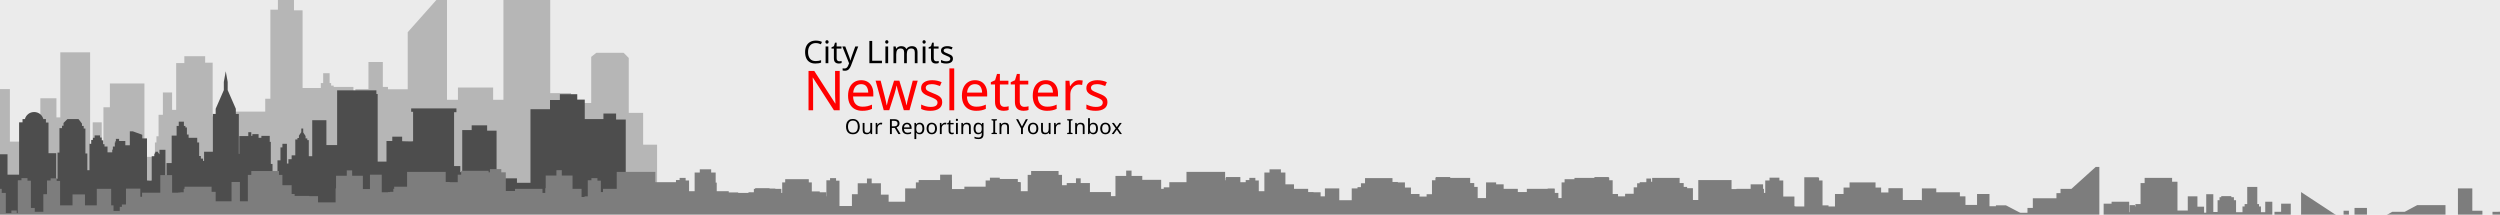
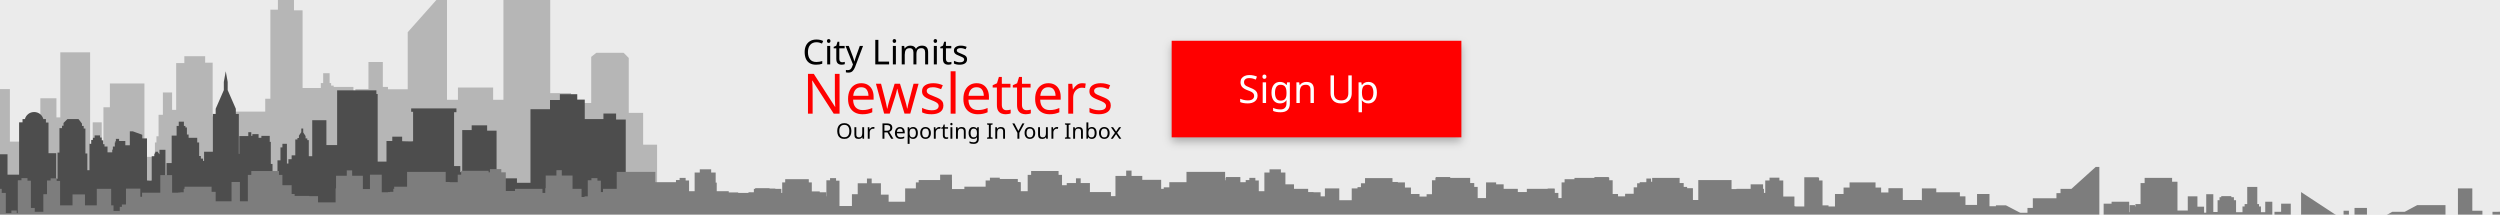
<svg xmlns="http://www.w3.org/2000/svg" version="1.1" id="Layer_1" x="0px" y="0px" viewBox="440 77 1165 100" enable-background="new 440 77 1165 100" xml:space="preserve">
+   <filter height="131.1%" width="110.4%" x="-5.2%" id="filter-4" filterUnits="objectBoundingBox" y="-11.1%">
+     <feOffset dx="0" in="SourceAlpha" result="shadowOffsetOuter1" dy="2" />
+     <feGaussianBlur in="shadowOffsetOuter1" result="shadowBlurOuter1" stdDeviation="2" />
+     <feColorMatrix type="matrix" values="0 0 0 0 0   0 0 0 0 0   0 0 0 0 0  0 0 0 0.272 0" in="shadowBlurOuter1">
+ 		</feColorMatrix>
+   </filter>
  <g id="Page-1">
    <g id="Direction-_x23_1-grey-Revisions" transform="translate(-91, -987)">
      <g id="_x31_165x100-Collapsed" transform="translate(91, 987)">
        <rect id="Rectangle-Copy-3" x="440" y="77" fill="#EBEBEB" width="1165" height="100" />
        <g id="skyline-Background">
          <g id="Rectangle-Copy-5">
				</g>
          <defs>
            <filter id="Adobe_OpacityMaskFilter" filterUnits="userSpaceOnUse" x="264" y="53" width="1407.2" height="132">
              <feColorMatrix type="matrix" values="1 0 0 0 0  0 1 0 0 0  0 0 1 0 0  0 0 0 1 0" />
            </filter>
          </defs>
          <mask maskUnits="userSpaceOnUse" x="264" y="53" width="1407.2" height="132" id="mask-2">
            <g filter="url(#Adobe_OpacityMaskFilter)">
              <rect id="path-1" x="440" y="77" fill="#FFFFFF" width="1165" height="100" />
            </g>
          </mask>
          <g id="Skyline" mask="url(#mask-2)">
            <g transform="translate(-176, -24)">
              <g>
                <path id="Combined-Shape" fill="#B6B6B6" d="M698.1,152.2v-21.8h3.8v-3.2h9.7v3h3.5v25h3.8h3.2V153h17.5V147h2.4v-41.5h3.5         v-4.8h2.7v-6.2h2.4v5.9h2.4v5.4h4v36.2h8.5v-2.3h1.1v-1.8v-2.8h3v4.6h0.7v1.2h1.2v0.6h9.2v10.2h0.9v-9.2h6.1v-12.6h6.7v11.6         h2.4v1.1h9.2v-26.6l15.3-17.2h3v48.7h5.1v-5.7h16.4v5.7h4.8V97.8h5.4v-4.3h11v4.6h5.4v46.3h9.7v4.6h9.4v-21.5l2.4-1.9h12.7         l2.4,2.4v25.6h6.7v14.8h6.5v40.4h-84v0.3H536.8v-27.6v-4.9h1.2v-10.9h1.3v-6.7h1.3v-1.1h0.8V155h8.2v2.7h1.2v1.5h0.9v10.7         h5.6h5v-23.5h1.5V145h0.7v-1.1l4.4-3.2l4.1,3.5v1h0.5v18.6h8.2v-3.6h13.3v-57.8h3v-2.1h3.9h0.1l0.4-23.2l0.4,23.2h4v2.5h3.4         v39.7h10.4V167h7.2v-1.8h2.4v4.6h4.6v-23h7.5v8.9h1.8v-30.3H658v43.1h1.2v-10.5h4.2v10.2h0.8V151h3v-11.1h16.1v26.8v7.4h4.9         v-6.7h0.7v-2.9h1v-10h2v-10.4h4.3v8.1H698.1z" />
                <path id="Combined-Shape_1_" fill="#4D4D4D" d="M715.2,171.8V170v-15.9h1.3v-2.4l3.8-8.7v-3.8l0.9-5l0.9,5v3.8l3.8,8.7v2.4         h1.4V170v2.7h0.2v-8.3h4.2v-1.8h1.4v1.7h0.5v-0.8h2.9v1.7h1.3v-0.9h3.9v2.8h0.5v10.3h0.8v5.2h1.3v6.3h1v-13.2h1.4v-6h0.9V168         h2.1v9.2h0.7v-2h1.5v-1.8h1.7V166h1v-0.7h0.7v-1.1l1.1-1.6v-1.7h0.9v1.8l1.1,1.7v1.1h0.8v0.8h0.7v7.5h1.6V157h6.6v11.6h5         v-25.5h18.3v1.7h0.6V166v10.3h4.1v-9.6h2.7v-2h4.6v2.1c0,0,5.1,0.2,5.1,0s0-13.7,0-13.7h-0.9v-1.6h21.1v1.8h-1.1v25.1h2.9         v2.8h0.9v-19.6h4.4v-2.2h7.2v2.5h4.4v22.2h9.5v2.1h6.3v-34.3h9.1v-4.3h4.6v-2.7h8.1v2.5h3.5v9.1h8.7v-2.6h5.9v2.8h4.5V197h1         v-0.9h4v1.1h7.9v2.1h17v-7.4h27.8v2.2h20.5v2.5h17.2v3.8h33.1v5H888v1.6v0H597.6V193v-5.6h6.5v-14.5h15.4v9.5h3.2h2.2v-24.4         h1.6v-1.5h0.9h0.2c0.5-1.9,2.2-3.3,4.3-3.3s3.8,1.4,4.3,3.3h1.2v1.6h1.2v14.3h3.6v11.9h0.6v-12.2h0.9v-11.4h1.2v-1.1h0.7         v-1.3l1.8-1.8h5.2l1.6,2.1v1.1h0.8v1.2h0.8v11.6h0.9v7.8h1V168h0.8v-1.8h0.8v-1h0.8v-1.1h2.5v1h0.8v1.3h0.7v1.8h0.6v1.1h1.4         v2.7h2.2v-1.3h0.3v-1.4h0.9v-1.9h0.3v-0.7h0.2v-1h1.5v1h2.9v2h2.1v-6.5h1.4l4.4,1.6v1.7h2.2v19.6c0,0,2.2,0.2,2.2,0         c0-0.1,0-11.3,0-11.3h1.2v-1h0.2v-0.6h0.3v-0.5h1.2v0.5h0.4v0.6h0.3v-2h2.8v15.7h0.5v-9.5h2.4v-12.8h2.3v-4.5h1v-2h2.4v2h0.7         v0.7h0.7v3.3h0.8v1.5h4v2.2h0.9v6.3h0.8v1.2h1v1.1h0.5v-4.3H715.2z" />
                <path id="Combined-Shape_2_" fill="#7D7D7D" d="M788.4,189v-6.6h5.5v8.2h2.9v-0.1h1v-0.1h1.5V189h0.4v-1h6v-6.9h18v4.7h1.9         v0.1h3.7v-3.5h1.6v-1.8h12.8v0.7h0.6v-1.5h5.3v1.5h2.1v8.7h6.1v2.3h4.1v2.9h2V193h3.6v2.2h2.6v-6.5h0.2v-5.9h5v-2.5h2.5v2.5         h5v6.2h4.2v3.8h1.4v-0.3h2.8v-1.9h3.3v-0.1h2.5V189h6.4v-7.9h18v4.8h9.6v-1h1.7v-1h2.8v1.2h1.6v5h2.6v-8.7h2.4v-1.5h5.3v1.5         h2.1v4.7h0.5v4h5.6v0.8h10.3v2h1.7v3.8h0.3v-8h6.7v0.2h2.7v7.7h3.2V186h1.4v-1.5h11v1.5h1.4v4.2h3.7v0.4h3.1v1.9h2.6v2h1.3         v2.5h10.7v-10.6h4.3v-2.2h2.2v2.2h4.3v5.3h3.6v3.3h12.7v-9h1.3v-1.1h15.5v4.2h10.6v3.5h1.2v-3.7h3.3v3.7h0.6v-7.5h2v-1.3h4.6         v0.6h8.4v1.5h1.4v4.2h3.7v4.3h7v2.5h10.7v-10.6h4.3v-2.2h2.2v2.2h4.3v4.2h9.8v1.9h2.8v2.5h3.3v-0.8h1.8v-9.3h15.5v4.2h1.2         v-0.7h2.6v-2.4h11.9v-0.8h2v-1.3h4.6v1.3h1.8v7.5h4.3V185h1.6v-1.2h0.2v-0.3h6.7v11.6h0.8v4.8h2.5v-2.2h0.9v-0.6h1.7v-3.9h11         v-2.4h1.9V189h0.4v-2.1h5.8v2.1h6.6v1.5h2.5v0.1h3.3v1.9h2.8v3.4h2.4v-0.9h0.9v-0.7h8.4v-5.5h2.7v-0.6h1.6v-1.8h1.9v-2.4         h12.8v1.8h2.5v0.2h3.3v2.4h2.8v3h4v1.2h3.3v-1.1h2.5V185h1.6v-1.2h0.2v-0.3h6.7v0.4h9.3v2.4h1.9v1.8h1.6v5.2h4v-2.4h1.9V189         h0.4v-2.1h5.8v2.1h6.6v1.5h2.5h1.7V189h12.8v1.9h1.9v2.4h4v-5.2h1.6v-1.8h1.9v-2.4h9.3v-0.4h6.7v0.3h0.2v1.2h1.6v6.4h2.5v1.1         h3.3v-1.2h4v-3h2.8v-2.4h3.3v-0.2h2.5v-1.8h12.8v2.4h1.9v1.8h1.6v0.6h2.7v5.5h8.4v0.7h0.9v0.9h2.4v-3.4h2.8v-1.9h3.3v-0.1         h2.5V189h6.6v-2.1h5.8v2.1h0.4v1.9h1.9v2.4h11v3.9h1.7v0.6h0.9v2.3h3.3v-16.5h6.7v0.3h0.2v1.2h1.6v11.6h2.8v2.9h3v-8.2h4v-3         h2.8v-2.4h12.1v2.4h2.6v9.9h2.3v2.9h1.1v-12.5h6.7v5.5h8.4v3.9h3.3v-5.6h2.8v-1.9h12.1v1.9h2.6v7.8h1v0.1h1.4v2.3h2.9v-5.6         h13.2v3.1h11.5v3.9h6.4V202h3.8v2.2h4.8v2.6h5.2v1.9h-2.8h-163.6H1376h-170.4h-179.2H844h-96.8h-2.8H537.6H440v-3.9h7.6v-3.1         h5.6v-9.4h4.7v9.4h5.2v-4.5h1v-1.1h6.6v1.1h0.9v4.4h2V195h3.3v6.9h1v-2.2h3.1v-3.8h4.5v5.3h4.8v-10.7h2.5V189h12.8v1.9h1.9         v10.8h2.6v-2.6h2.5v2.6h2.6v-3.9h5.8v5.3h5.7v-18.1h1.7v-1h2.8v1.2h1.6v14.5h5.8v-8.2h5.8v5.1h6.2v-4.1h4.7v4.1h2.4v5.2h2.9         v-4.5h1v-1.1h1.9v-7.4h6.7v10.4h1V195h3.3v2.2h0.7v-1.1h3.4v-0.2h3.2v-3.4h2.8v-1.9h3.3v-0.1h2.5V189h12.8v1.5h0.8V189h12.8         v1.9h1.9v9.4h2.6v-1.2h2.5v1.2h0.5v-15.3h1.7v-1h2.8v1.2h1.6v12.7h1.8v1.8h4v-8.2h1.7v-6.4h1.7v-1h2.8v1.2h1.6v11.4h5.8v-5.1         h5.8v5.1h5.5v-7.7h6.7v7.7h1.1v2.6h2.9v-1.9h1v-1.1h1.9v-7.4h6.7v3.8h0.8v-1.9h8.5v-8.2h5.5v8.2h2.9v-0.1h1v-0.1h1.5V189h0.4         v-1h12.6v2.4h1.9v4.4h7.4v-9h3.9v9h3.7v-12.3h1.6v-1.8H746v1.8h1.6v4.8h4.3v4.1h1.4v0.9h6.8v0.1h4.1v2.9h8.2v-6.5h0.2v-5.9h5         v-2.5h2.5v2.5h5v6.2H788.4z" />
                <path id="Combined-Shape-Copy-3" fill="#7D7D7D" d="M1047.7,199.1v-4.4h6.4v-12.3h5.5v8.2h3.9v-0.3h1.9V188h12.6v2.4h1.9v4.4         h7.4v-9h3.9v9h3.7v-12.3h1.6v-1.8h12.8v1.8h1.6v4.8h4.3v5h8.2v0.1h4.1v2.9h8.3v-12.3h5v-2.5h2.5v2.5h5v6.2h4.2v3.8h7.5v-2.4         h2.5V189h6.4v-7.9h18v4.8h9.6v-1h1.7v-1h2.8v1.2h1.6v5h2.6v-8.7h2.4v-1.5h5.3v1.5h2.1v8.7h6.1v5.3h6.1V193h3.6v5.6h2.6v-9.8         h6.7v10.4h4.7v3.1h4.7v-2.6h2.3v-7h2.8v-1.9h12.1v1.9h2.6v7.9h2.3v2.3h2.9v-5.6h13.2v3.1h11.5v3.9h3.8v-7.5h5.5V186h4.7v10.6         h3.3v-3.8h1.7v-2h10.9v2h1.7v3.8h6.4v-7.7h3.3v7.7h3.2V186h1.4v-1.5h11v1.5h1.4v4.2h3.7v4.3h7v2.5h10.7v-10.6h4.3v-2.2h2.2         v2.2h4.3v5.3h3.6v3.3h14.1v-10.1h15.5v4.2h10.6v3.5h5.1v-7.5h2v-1.3h4.6v1.3h1.8v7.5h5.2v4.6h5.2v-2h3.1v4.8h3.4v-2.8h13.2         v5.6h2.9v-2.3h1.4v-0.1h1v-7.8h2.6v-1.9h12.1v1.9h2.8v5.6h3.3v-3.9h8.4v-5.5h6.7v12.5h1.1v-2.9h2.3l2.4-0.2v-1.7h13.2v-5.1         h5.8v8.2h3v-2.9h4.7l6.7,3.5h3.3v-2.3h2.5v-4.5h11v-2.4h1.9V189h5.1l11.3-10.2h1.7v22.4h2v-5.3h3.7v-0.9h5.8v0h2.4v4.9h0.2         v-3.3h2.5v0.6h0.2v-1.1h2.4v-9.8h1.9v-2.4h12.8v1.8h2.5v13.4h4.8v-6.6h4.5v4.8h3.1v2.8h1v-8.6h3.3v8.3h2v-5.5h0.9v-1.4h0.8         v-0.5h4.7v0.5h1.2v1.4h1v5.6h3v-2.7h1v-1.1h1.2v-8h4.7v8h0.8v1.1h0.9v2.7h2V195h3.3v6.9h1v-2.2h3.1v-3.8h4.5v5.3h4.8v-10.7         l17.2,11.3h2.6v-2.6h2.5v2.6h2.6v-3.9h5.8v5.3h5.7l6.1-3.5h5.8l5.8-3.1h13.2v5.4h5.8v-13.2h6.7v10.4h4.7v3.1h4.7v-2.6h2.3         l17.5-0.7l2.3,1.6v2.3h2.9v-5.6h13.2v3.1h11.5v3.9h6.4V202h3.8v2.2h4.8v2.6h5.2v1.9h-2.8h-163.6h-39.2h-170.4H1292h-182.4         h-96.8h-2.8H803.2v-3.9h7.6v-3.1h5.6v-9.4h4.7v9.4h5.2v-4.5h1v-1.1h6.6v1.1h0.9v4.4h2V195h3.3v6.9h1v-2.2h3.1v-3.8h4.5v5.3         h4.8v-10.7h2.5V189h12.8v1.9h1.9v10.8h2.6v-2.6h2.5v2.6h2.6v-3.9h5.8v5.3h5.7v-18.1h1.7v-1h2.8v1.2h1.6v14.5h5.8v-8.2h5.8         v5.1H921v5.4h1v-0.2h4.9v-13h6.7v10.4h4v-1.9h1v-1.1h6.6v-3.6h2.8v-1.9H960v1.9h2.6v7.9h2.2v-9.9h2.5V189h12.8v1.9h1.9v9.4         h2.6v-1.2h2.5v1.2h2.6v-2.5h5.8v5.3h3.4v-1h2.2v-17.1h1.7v-1h2.8v1.2h1.6v14.5h5.8v-8.2h5.8v5.1h13.2v5.4h5.8v-13.2h6.7v10.4         H1047.7z" />
              </g>
            </g>
          </g>
        </g>
+         <g id="titlearea" transform="translate(374, 13)">
+           <text transform="matrix(1 0 0 1 455.5446 128.6404)" font-family="'HelveticaNeue-Bold'" font-size="10">Our Reporting In Your Inbox</text>
+           <text transform="matrix(1 0 0 1 440 93.9975)" font-family="'HelveticaNeue-Bold'" font-size="16">City Limits</text>
+           <text transform="matrix(1 0 0 1 440 116.9775)" fill="#FF0000" font-family="'HelveticaNeue-Bold'" font-size="26">Newsletters</text>
+         </g>
+         <g id="SIGN-UP-button" transform="translate(546, 19)">
+           <g id="Rectangle">
+             <g filter="url(#filter-4)">
+               <polygon id="path-3_2_" points="440,77 575,77 575,122 440,122       " />
+             </g>
+             <g>
+               <polygon id="path-3_1_" fill="#FF0000" points="440,77 575,77 575,122 440,122       " />
+             </g>
+           </g>
+           <text transform="matrix(1 0 0 1 471 106)" fill="#FFFFFF" font-family="'Georgia-Bold'" font-size="18">Sign Up</text>
+         </g>
      </g>
    </g>
  </g>
-   <g id="titlearea_1_" transform="translate(256, 4)">
-     <text transform="matrix(1 0 0 1 577.6541 135.4835)" font-family="'HelveticaNeue-Bold'" font-size="9.712">Our Reporting In Your Inbox</text>
-     <text transform="matrix(1 0 0 1 558.285 102.463)" font-family="'HelveticaNeue-Bold'" font-size="14.568">City Limits</text>
-     <text transform="matrix(1 0 0 1 558.285 124.3859)" fill="#FF0000" font-family="'HelveticaNeue-Bold'" font-size="25.668">Newsletters</text>
-   </g>
</svg>
